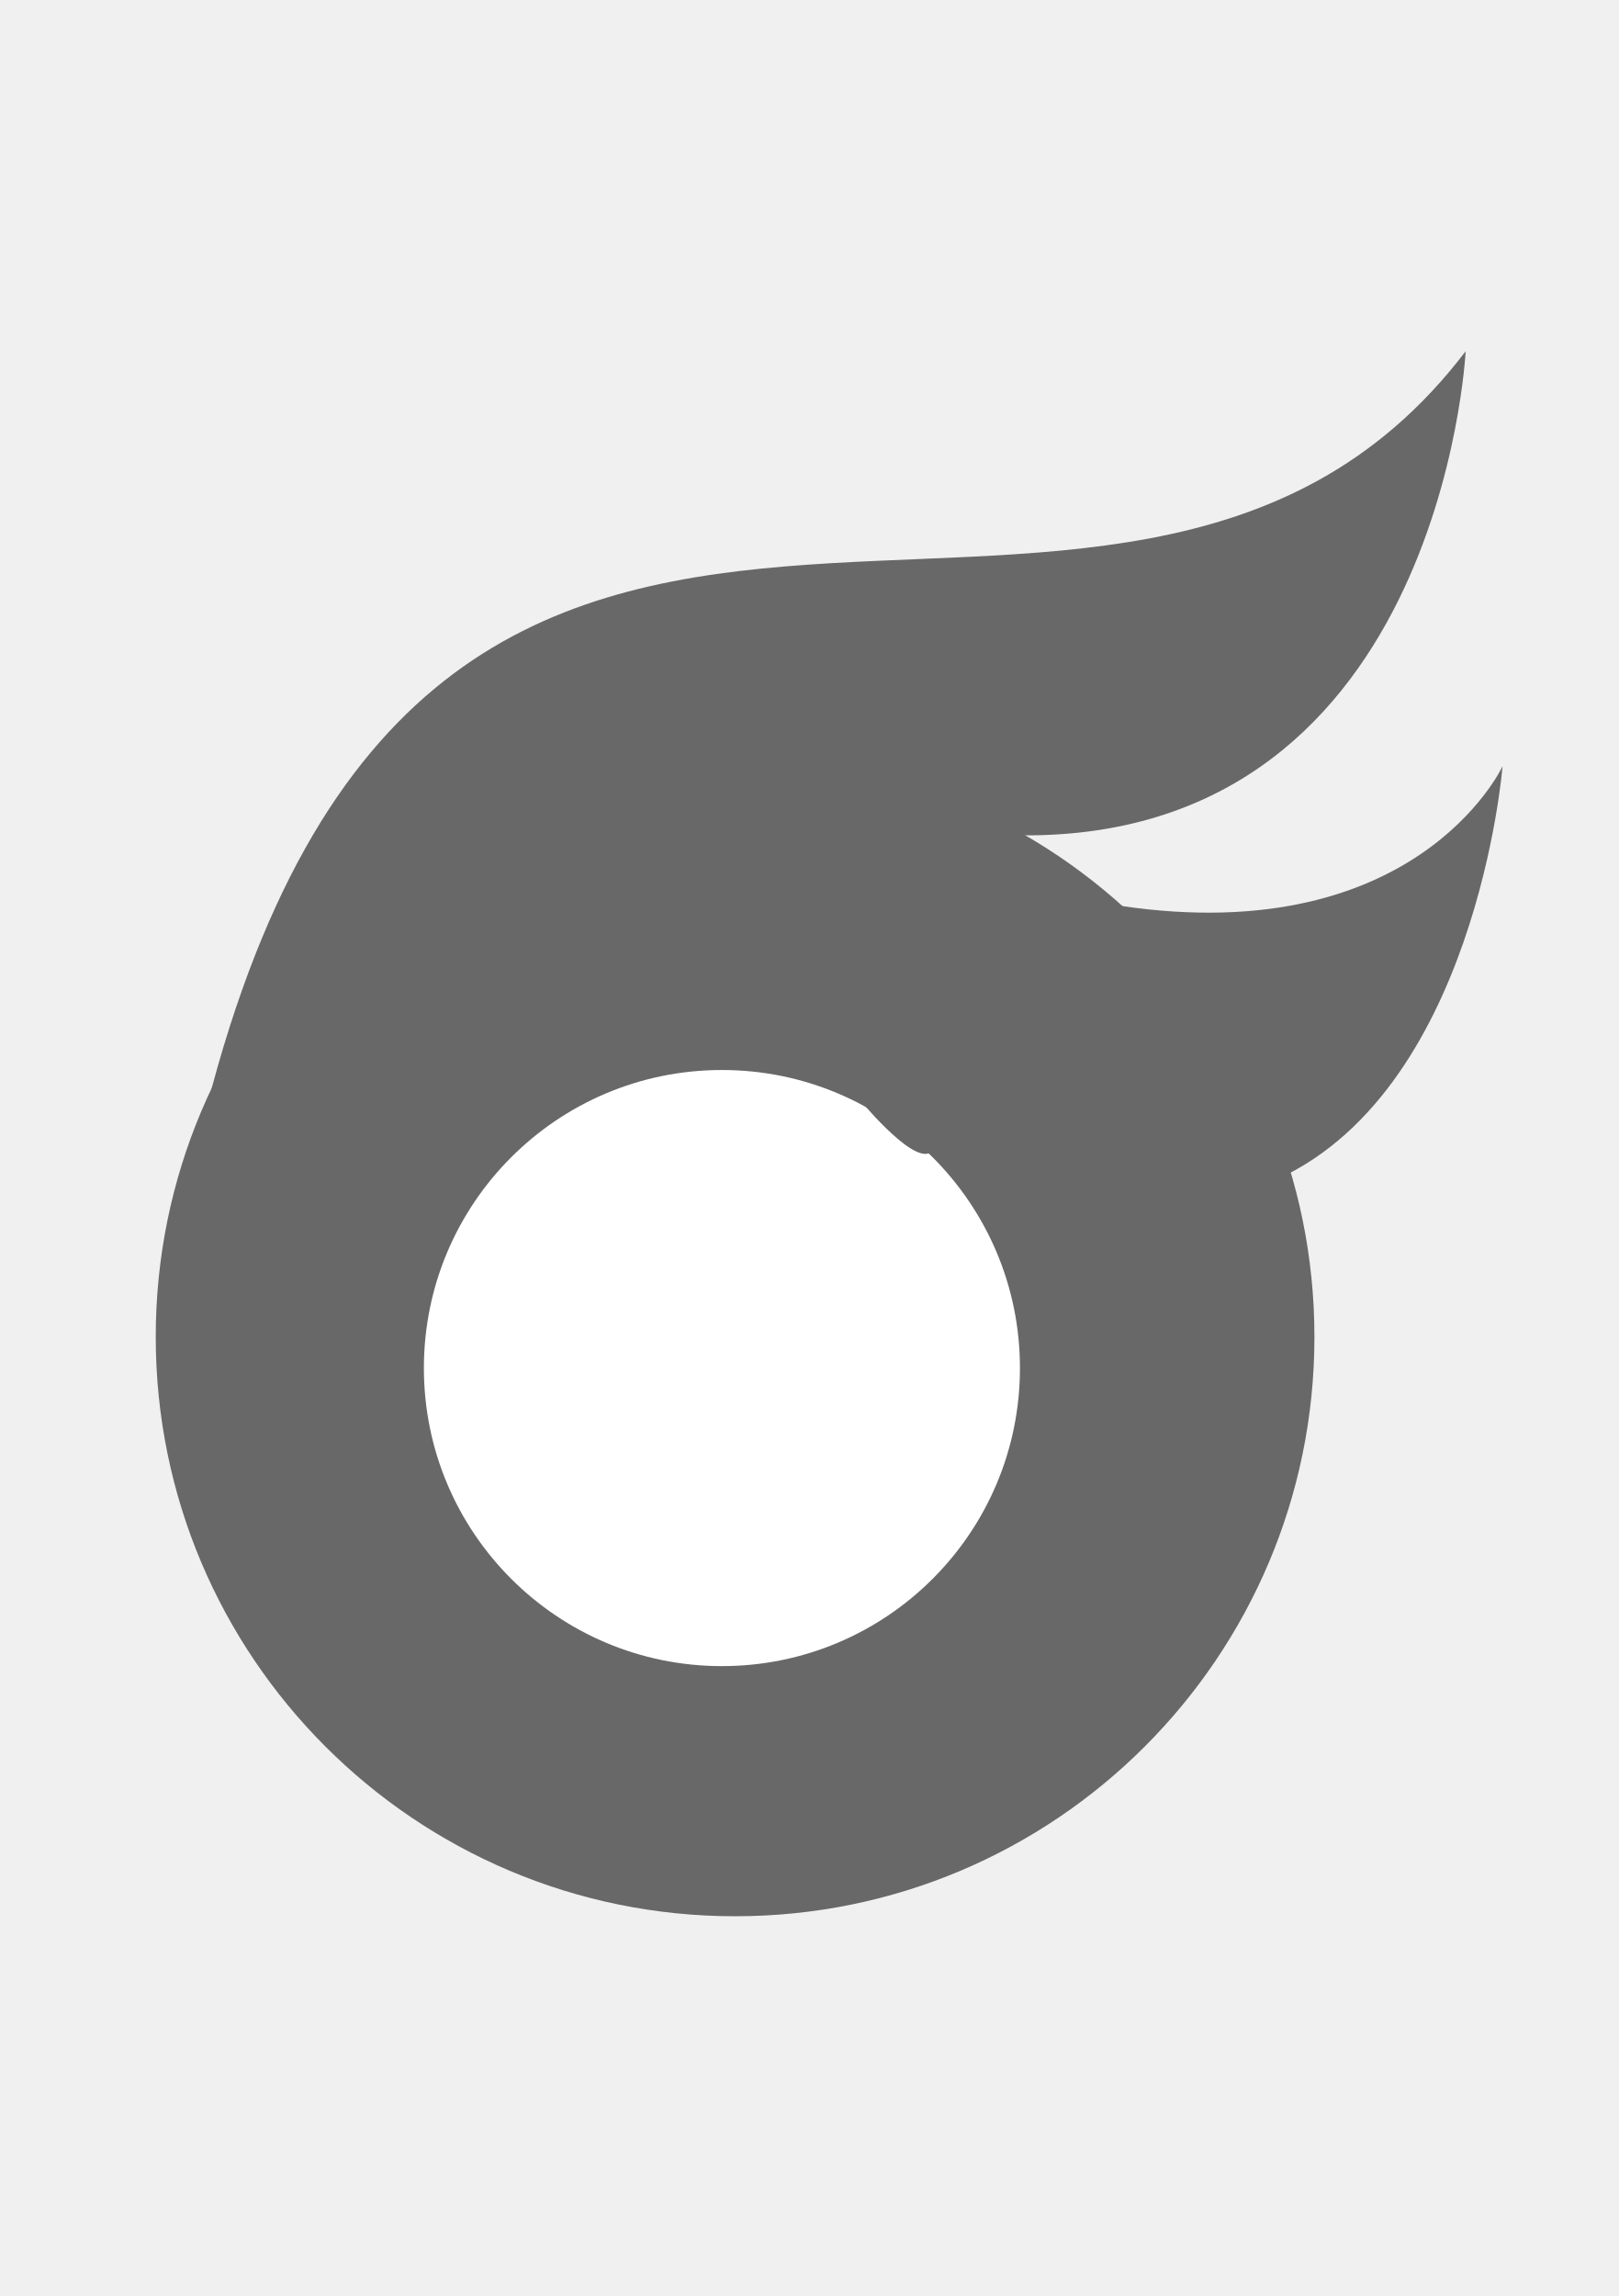
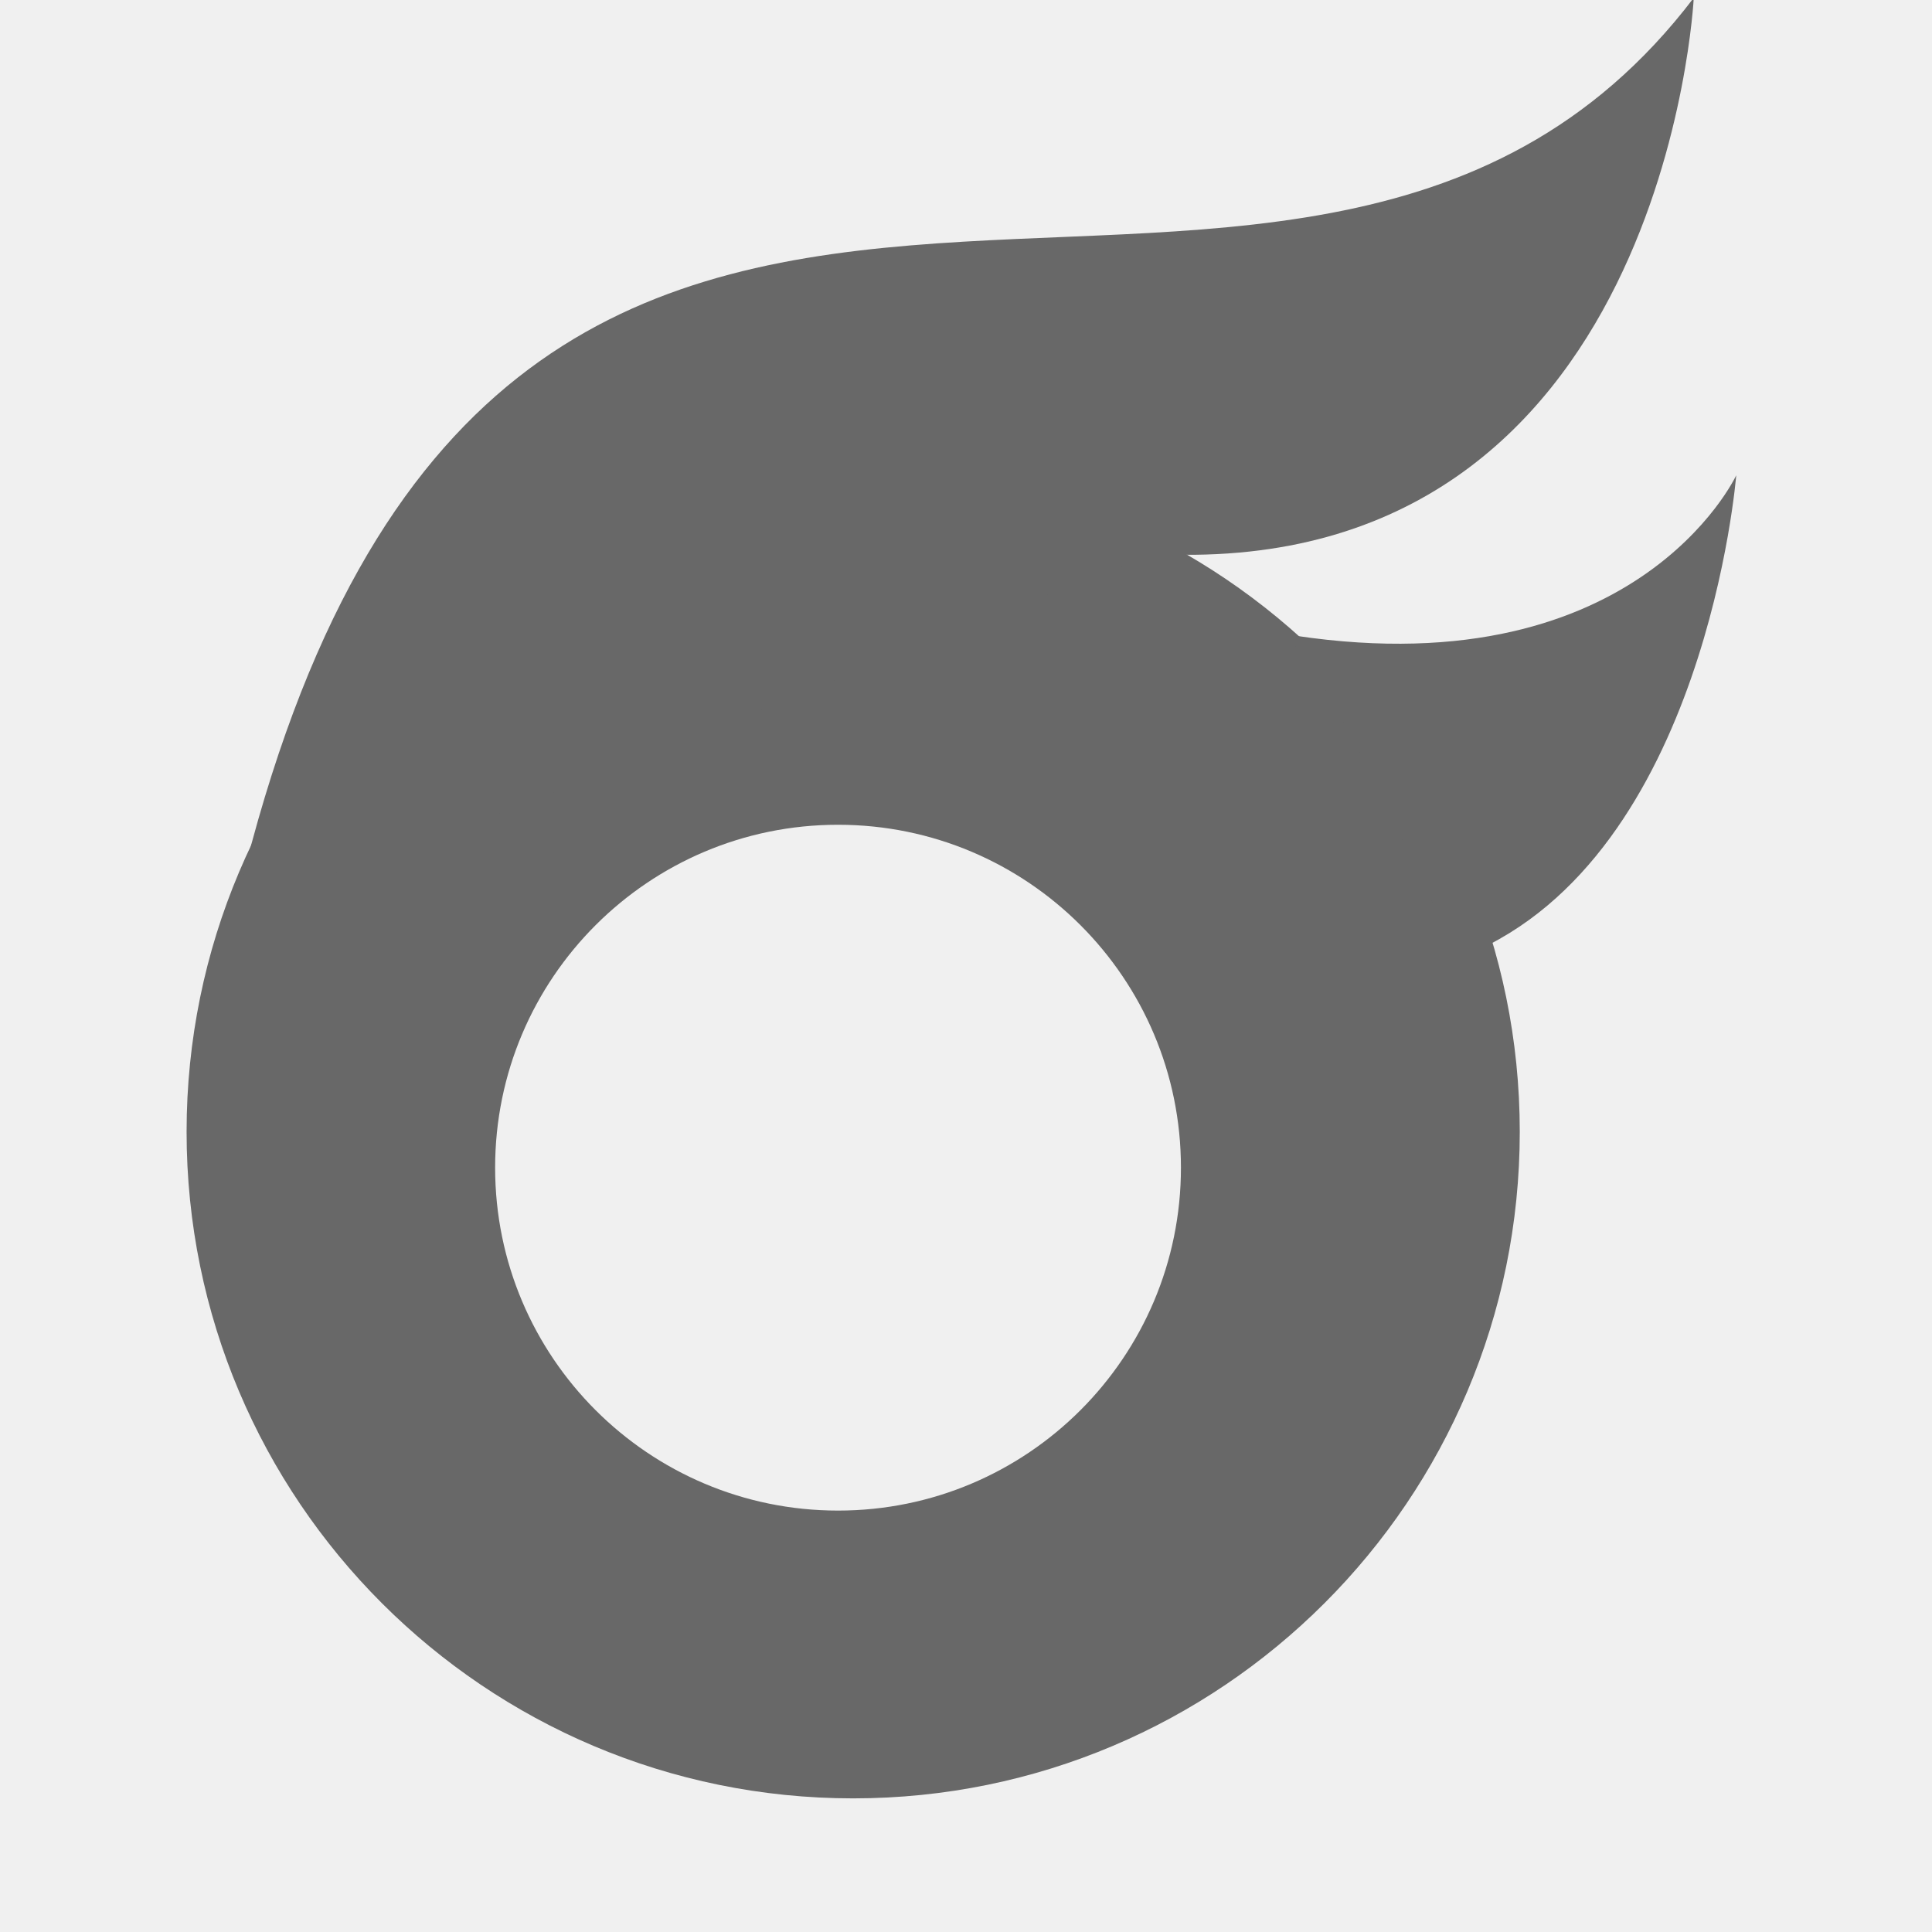
- <svg xmlns="http://www.w3.org/2000/svg" version="1.0" x="0px" y="0px" width="1748px" height="2480px" viewBox="0 0 1748 2480" enable-background="new 0 0 1748 2480" xml:space="preserve">
-   <g id="Layer_2">
- </g>
-   <g id="Layer_5">
-     <g>
-       <circle fill="#686868" cx="794.062" cy="1443.997" r="625.829" />
-       <path fill="#FFFFFF" d="M1101.782,1477.694c0,177.804-144.14,321.94-321.943,321.94c-177.803,0-321.941-144.137-321.941-321.94    c0-177.806,144.139-321.942,321.941-321.942C957.643,1155.752,1101.782,1299.889,1101.782,1477.694z" />
-       <path fill="#686868" d="M1370.506,1277.794c224.121-93.065,252.609-450.142,252.609-450.142s-94.966,205.132-429.248,148.149    C1245.149,1000.496,1342.017,1264.497,1370.506,1277.794z" />
-       <path fill="#686868" d="M1081.809,901.733c474.832,20.892,501.424-522.317,501.424-522.317    C1201.467,880.838,458.828,217.973,217.614,1218.919C240.406,1253.106,1005.834,918.828,1081.809,901.733z" />
-       <path fill="#686868" d="M1003.933,1245.496c-20.893,9.494-77.872-60.781-77.872-60.781l93.066,45.585    C1019.127,1230.3,1024.825,1236.002,1003.933,1245.496z" />
-     </g>
-   </g>
-   <g id="Layer_4">
- </g>
+ <svg xmlns="http://www.w3.org/2000/svg" version="1.1" class="clearos-svg clearfoundation app-vendor-clearcenter app-free app-category-system app-sub-category-base" viewBox="0 0 400 400" preserveAspectRatio="xMinYMin">
+   <path fill="#AA0707" d="M91.666,184.647" />
+   <path fill="#AA0707" d="M123.245,247.805" />
+   <path fill="#AA0707" d="M91.666,184.647" />
+   <path fill="#AA0707" d="M123.245,247.805" />
+   <path style="fill:#686868" d="M 176.643 96.312 A 138.011 138.011 0 0 0 38.631 234.322 A 138.011 138.011 0 0 0 176.643 372.334 A 138.011 138.011 0 0 0 314.652 234.322 A 138.011 138.011 0 0 0 176.643 96.312 z M 173.506 170.758 C 212.716 170.758 244.502 202.543 244.502 241.754 C 244.502 280.964 212.716 312.75 173.506 312.75 C 134.296 312.75 102.51 280.964 102.51 241.754 C 102.51 202.543 134.296 170.758 173.506 170.758 z " />
+   <path d="m 303.762,197.671 c 49.424,-20.523 55.707,-99.268 55.707,-99.268 0,0 -20.942,45.237 -94.66,32.671 11.309,5.446 32.671,63.665 38.953,66.597 z" style="fill:#686868" />
+   <path d="M 240.097,114.74 C 344.81,119.348 350.674,-0.444 350.674,-0.444 266.485,110.132 102.714,-36.046 49.52,184.688 54.547,192.227 223.343,118.51 240.097,114.74 Z" style="fill:#686868" />
</svg>
